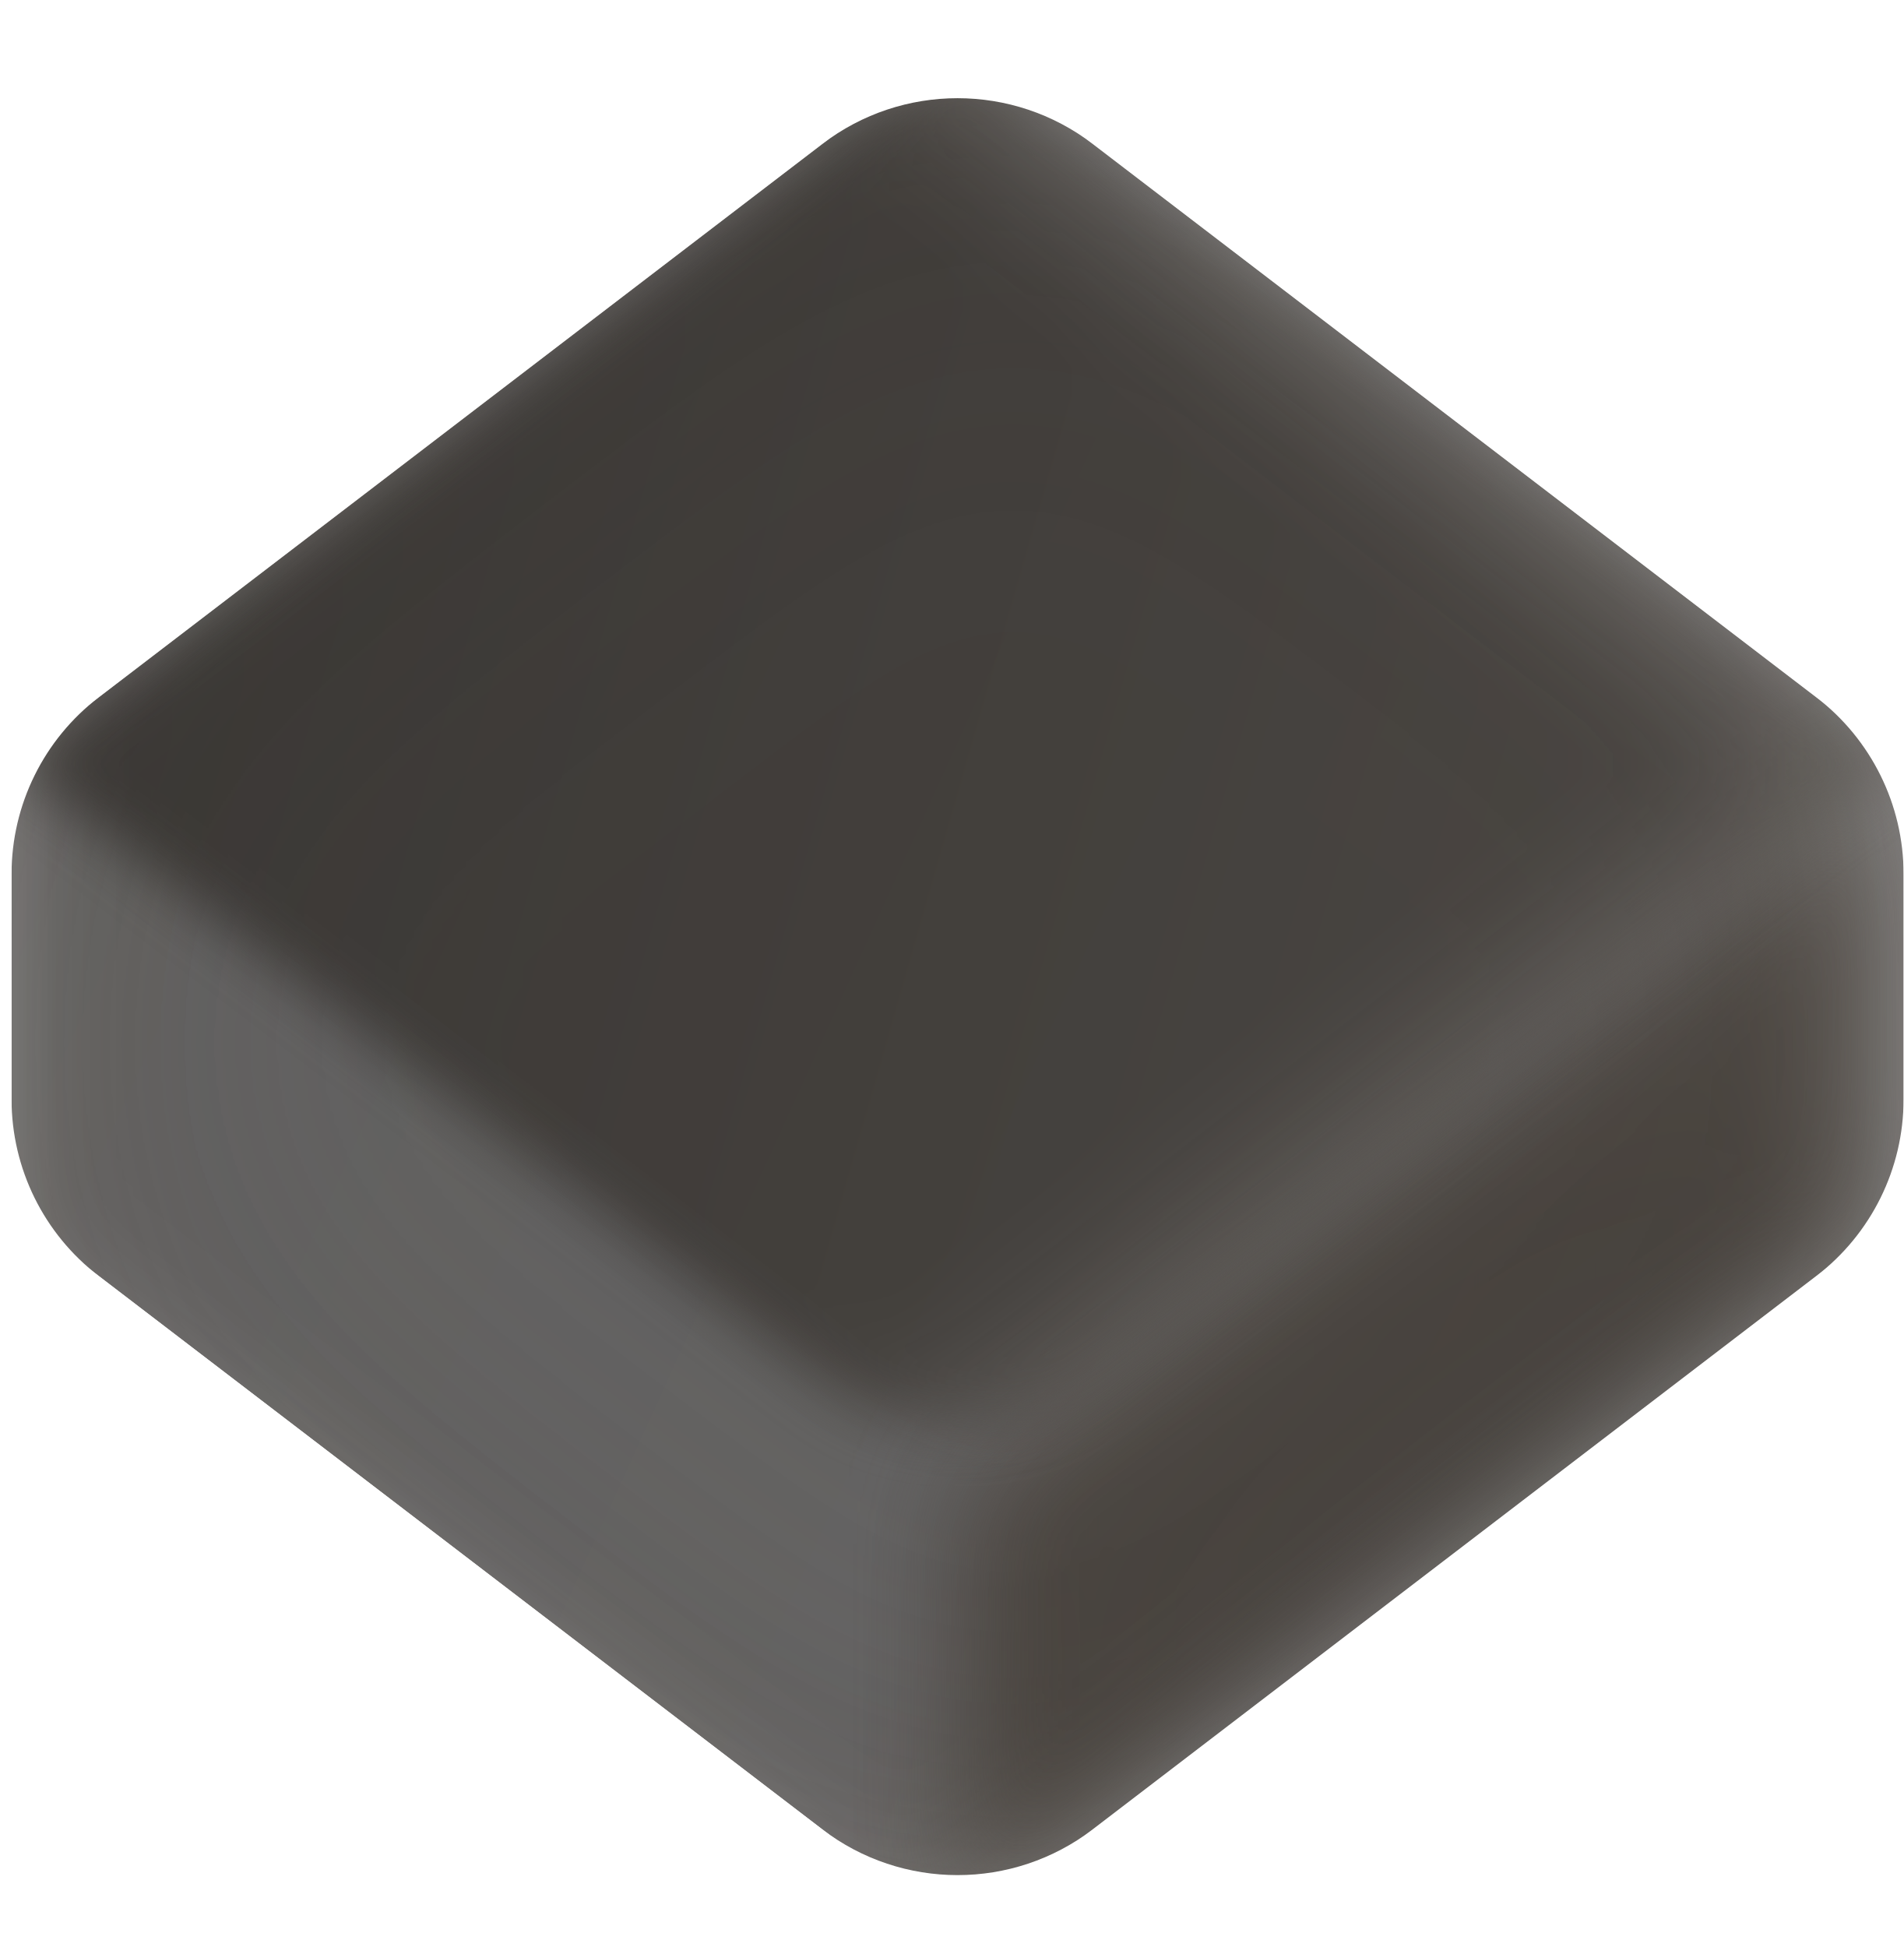
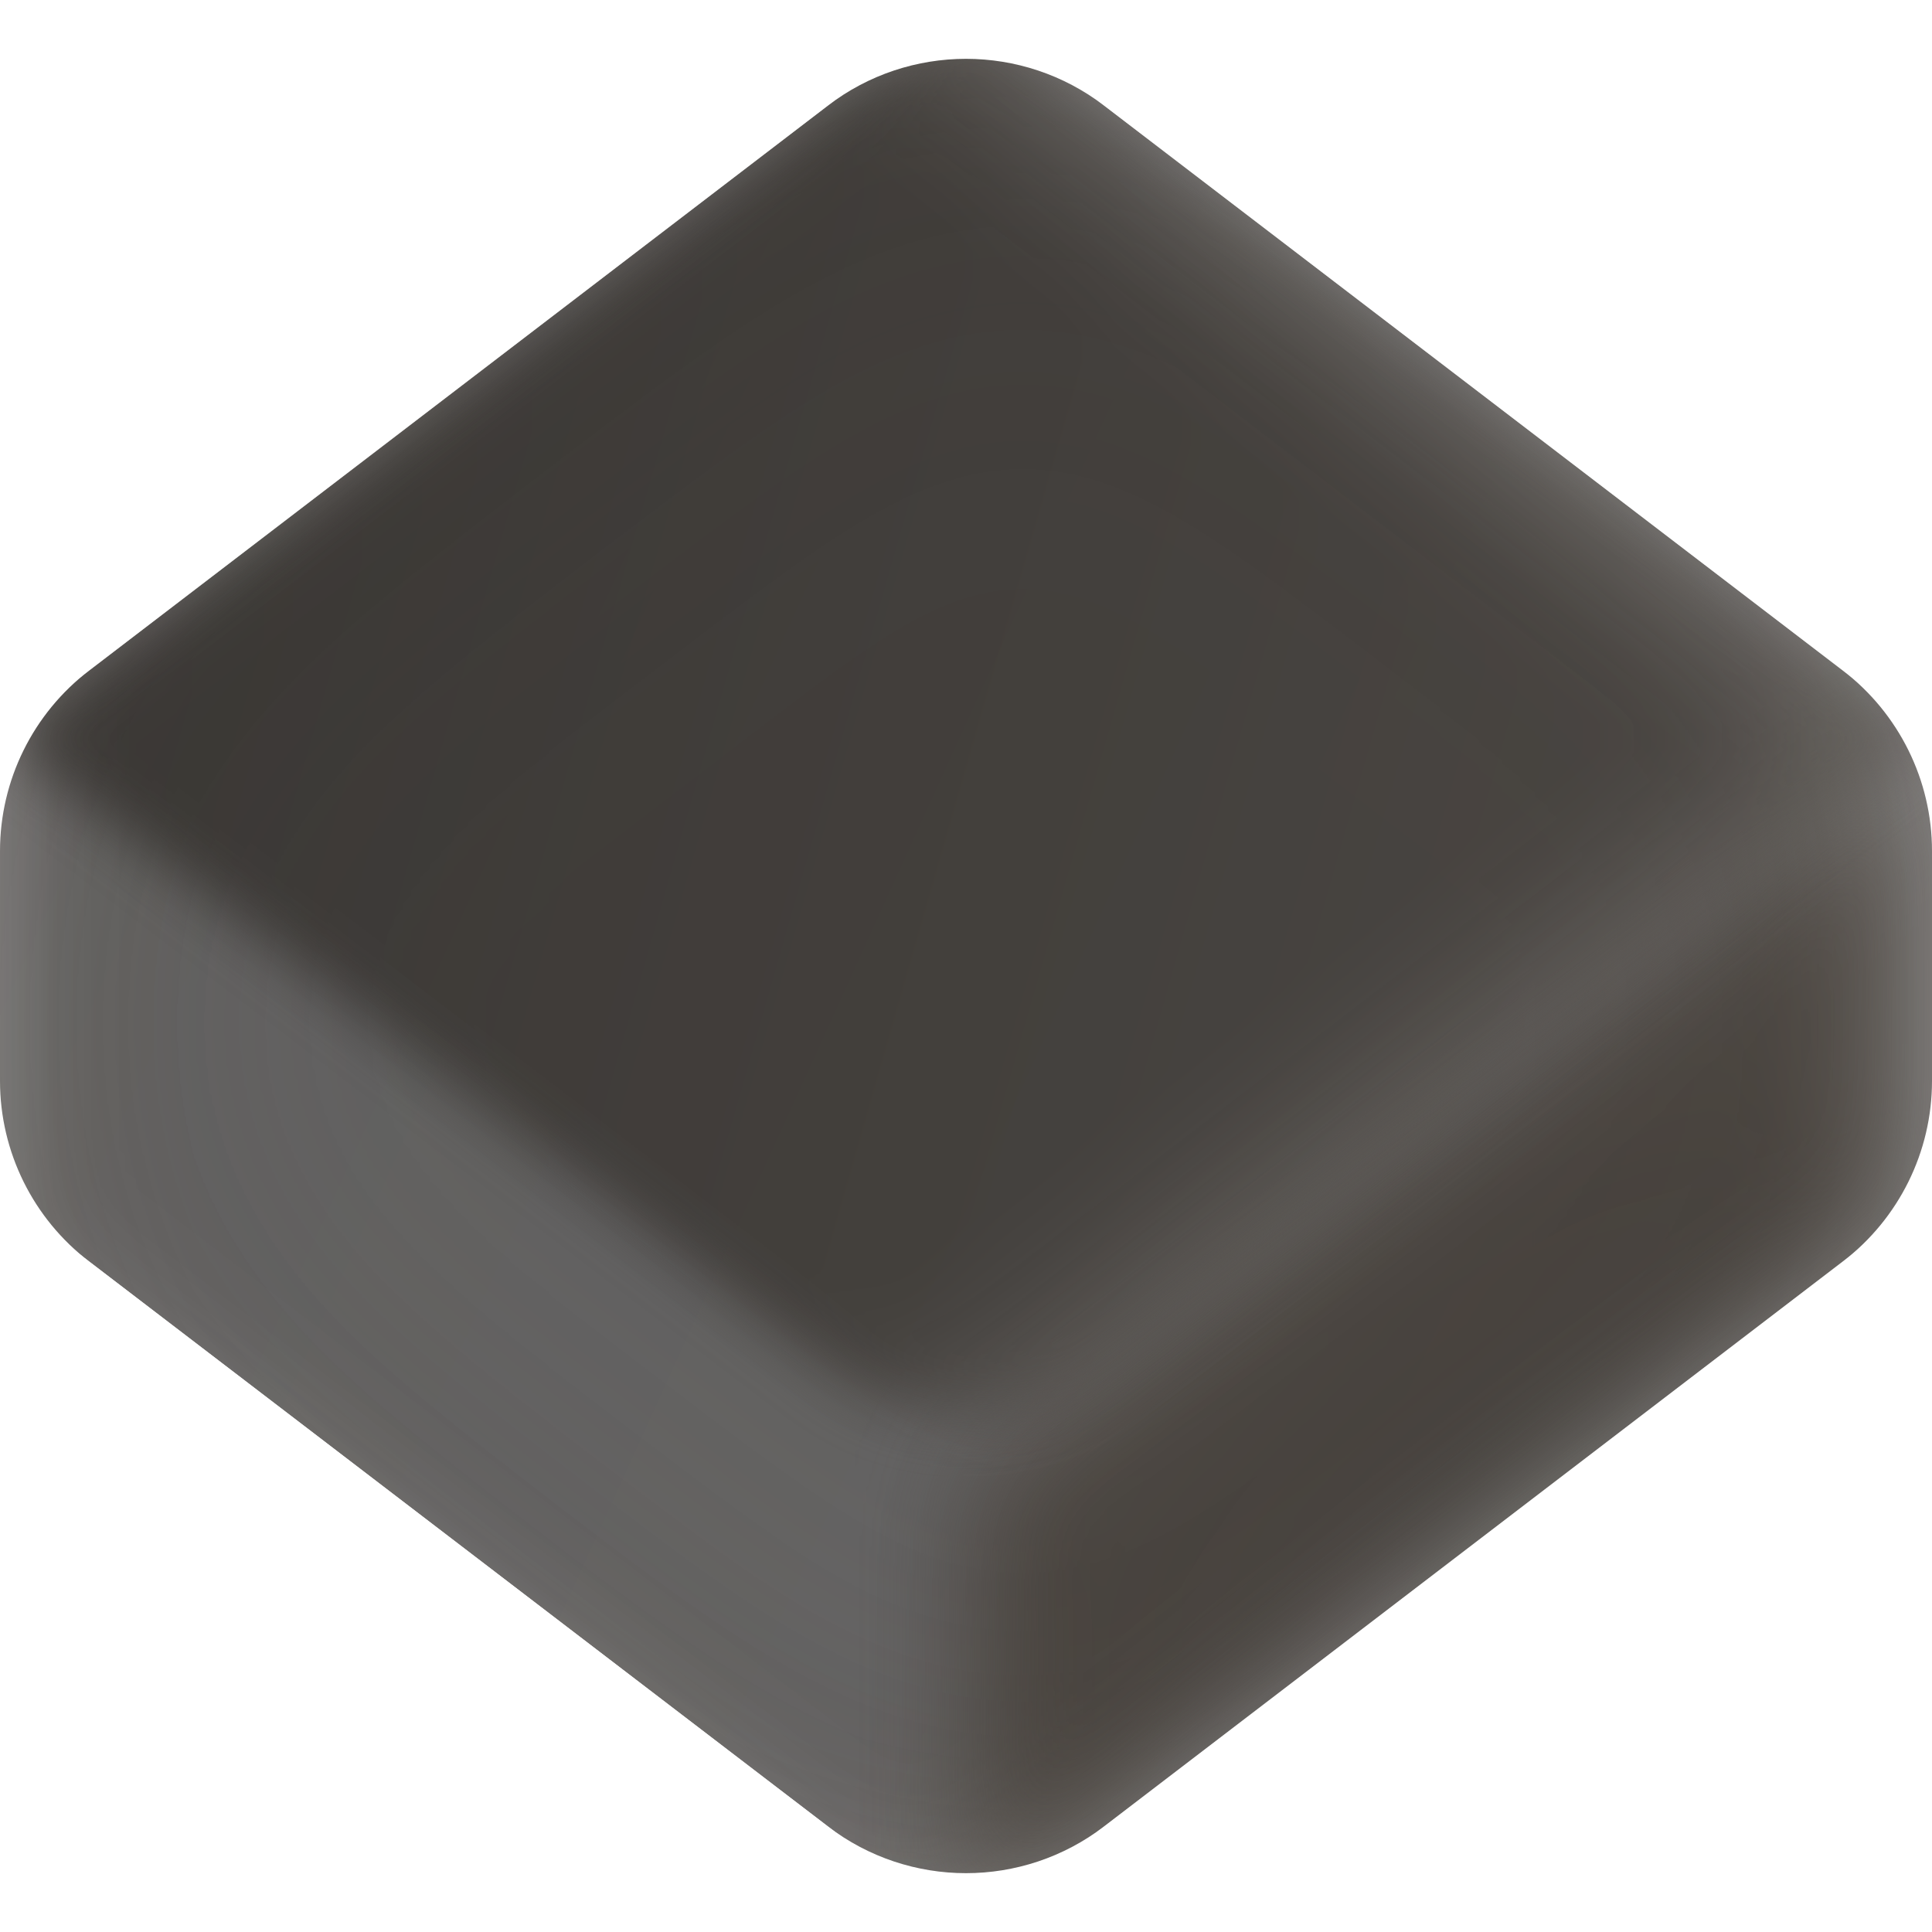
- <svg xmlns="http://www.w3.org/2000/svg" width="44" height="45" viewBox="0 0 44 45" fill="none">
-   <mask id="mask0" mask-type="alpha" maskUnits="userSpaceOnUse" x="0" y="2" width="44" height="42">
-     <path d="M0.267 20.201C0.267 18.599 1.013 17.088 2.286 16.114L19.008 3.327C20.853 1.917 23.414 1.917 25.259 3.327L41.98 16.114C43.253 17.088 44 18.599 44 20.201V25.407C44 27.009 43.253 28.52 41.98 29.494L25.259 42.281C23.414 43.691 20.853 43.691 19.008 42.281L2.286 29.494C1.013 28.52 0.267 27.009 0.267 25.407V20.201Z" fill="#151311" />
+ <svg xmlns="http://www.w3.org/2000/svg" width="34" height="34" viewBox="0 0 34 34" fill="none">
+   <mask id="mask0" mask-type="alpha" maskUnits="userSpaceOnUse" x="0" y="1" width="34" height="32">
+     <path d="M0 14.977C0 13.731 0.581 12.556 1.57 11.799L14.57 1.858C16.004 0.761 17.996 0.761 19.43 1.858L32.43 11.799C33.419 12.556 34 13.731 34 14.977V19.023C34 20.269 33.419 21.444 32.43 22.201L19.43 32.142C17.996 33.239 16.004 33.239 14.57 32.142L1.57 22.201C0.581 21.444 0 20.269 0 19.023V14.977Z" fill="#151311" />
  </mask>
  <g mask="url(#mask0)">
    <g filter="url(#filter0_ii)">
-       <path d="M0.267 17.659L22.133 0.937L44 17.659V27.949L22.133 44.671L0.267 27.949V17.659Z" fill="url(#paint0_radial)" fill-opacity="0.65" />
+       <path d="M0 13.988C0 13.365 0.29 12.778 0.785 12.4L15.785 0.929C16.502 0.381 17.498 0.381 18.215 0.929L33.215 12.4C33.71 12.778 34 13.365 34 13.988V20.012C34 20.635 33.71 21.222 33.215 21.6L18.215 33.071C17.498 33.619 16.502 33.619 15.785 33.071L0.785 21.6C0.29 21.222 0 20.635 0 20.012V13.988Z" fill="url(#paint0_radial)" fill-opacity="0.65" />
    </g>
    <g filter="url(#filter1_iif)">
-       <path d="M44 26.678V17.659L22.133 34.38V44.671L42.99 28.721C43.627 28.235 44 27.479 44 26.678Z" fill="url(#paint1_radial)" fill-opacity="0.8" />
+       <path d="M34 20.012V13L17 26V34L33.215 21.6C33.71 21.222 34 20.635 34 20.012Z" fill="url(#paint1_radial)" fill-opacity="0.8" />
    </g>
-     <g filter="url(#filter2_if)">
-       <path d="M22.133 0.937L0.267 17.659L19.008 31.99C20.853 33.401 23.414 33.401 25.259 31.99L44 17.659L22.133 0.937Z" fill="url(#paint2_radial)" fill-opacity="0.7" />
+     <g filter="url(#filter2_if)" style="shape-rendering: crispedges;">
+       <path d="M17 0L0 13L14.57 24.142C16.004 25.239 17.996 25.239 19.43 24.142L34 13L17 0Z" fill="url(#paint2_radial)" fill-opacity="0.7" />
    </g>
  </g>
  <defs>
-     <filter id="filter0_ii" x="-1.02" y="0.937" width="46.306" height="45.02" filterUnits="userSpaceOnUse" color-interpolation-filters="sRGB">
+     <filter id="filter0_ii" x="-1" y="0.518" width="36" height="33.965" filterUnits="userSpaceOnUse" color-interpolation-filters="sRGB">
      <feFlood flood-opacity="0" result="BackgroundImageFix" />
      <feBlend mode="normal" in="SourceGraphic" in2="BackgroundImageFix" result="shape" />
      <feColorMatrix in="SourceAlpha" type="matrix" values="0 0 0 0 0 0 0 0 0 0 0 0 0 0 0 0 0 0 127 0" result="hardAlpha" />
-       <feOffset dx="1.286" dy="1.286" />
-       <feGaussianBlur stdDeviation="10.29" />
+       <feOffset dx="1" dy="1" />
+       <feGaussianBlur stdDeviation="8" />
      <feComposite in2="hardAlpha" operator="arithmetic" k2="-1" k3="1" />
      <feColorMatrix type="matrix" values="0 0 0 0 0.441 0 0 0 0 0.401 0 0 0 0 0.368 0 0 0 0.2 0" />
      <feBlend mode="normal" in2="shape" result="effect1_innerShadow" />
      <feColorMatrix in="SourceAlpha" type="matrix" values="0 0 0 0 0 0 0 0 0 0 0 0 0 0 0 0 0 0 127 0" result="hardAlpha" />
-       <feOffset dx="-1.286" />
-       <feGaussianBlur stdDeviation="1.286" />
+       <feOffset dx="-1" />
+       <feGaussianBlur stdDeviation="1" />
      <feComposite in2="hardAlpha" operator="arithmetic" k2="-1" k3="1" />
      <feColorMatrix type="matrix" values="0 0 0 0 1 0 0 0 0 1 0 0 0 0 1 0 0 0 0.2 0" />
      <feBlend mode="normal" in2="effect1_innerShadow" result="effect2_innerShadow" />
    </filter>
-     <filter id="filter1_iif" x="19.561" y="15.086" width="27.012" height="32.157" filterUnits="userSpaceOnUse" color-interpolation-filters="sRGB">
+     <filter id="filter1_iif" x="15" y="11" width="21" height="25" filterUnits="userSpaceOnUse" color-interpolation-filters="sRGB">
      <feFlood flood-opacity="0" result="BackgroundImageFix" />
      <feBlend mode="normal" in="SourceGraphic" in2="BackgroundImageFix" result="shape" />
      <feColorMatrix in="SourceAlpha" type="matrix" values="0 0 0 0 0 0 0 0 0 0 0 0 0 0 0 0 0 0 127 0" result="hardAlpha" />
-       <feOffset dx="2.573" dy="2.573" />
-       <feGaussianBlur stdDeviation="10.29" />
+       <feOffset dx="2" dy="2" />
+       <feGaussianBlur stdDeviation="8" />
      <feComposite in2="hardAlpha" operator="arithmetic" k2="-1" k3="1" />
      <feColorMatrix type="matrix" values="0 0 0 0 0.441 0 0 0 0 0.401 0 0 0 0 0.368 0 0 0 0.2 0" />
      <feBlend mode="normal" in2="shape" result="effect1_innerShadow" />
      <feColorMatrix in="SourceAlpha" type="matrix" values="0 0 0 0 0 0 0 0 0 0 0 0 0 0 0 0 0 0 127 0" result="hardAlpha" />
-       <feOffset dx="-1.286" dy="1.286" />
-       <feGaussianBlur stdDeviation="0.643" />
+       <feOffset dx="-1" dy="1" />
+       <feGaussianBlur stdDeviation="0.5" />
      <feComposite in2="hardAlpha" operator="arithmetic" k2="-1" k3="1" />
      <feColorMatrix type="matrix" values="0 0 0 0 1 0 0 0 0 1 0 0 0 0 1 0 0 0 0.2 0" />
      <feBlend mode="normal" in2="effect1_innerShadow" result="effect2_innerShadow" />
-       <feGaussianBlur stdDeviation="1.286" result="effect3_foregroundBlur" />
+       <feGaussianBlur stdDeviation="1" result="effect3_foregroundBlur" />
    </filter>
-     <filter id="filter2_if" x="-2.306" y="-0.349" width="47.592" height="34.684" filterUnits="userSpaceOnUse" color-interpolation-filters="sRGB">
+     <filter id="filter2_if" x="-2" y="-1" width="37" height="26.965" filterUnits="userSpaceOnUse" color-interpolation-filters="sRGB">
      <feFlood flood-opacity="0" result="BackgroundImageFix" />
      <feBlend mode="normal" in="SourceGraphic" in2="BackgroundImageFix" result="shape" />
      <feColorMatrix in="SourceAlpha" type="matrix" values="0 0 0 0 0 0 0 0 0 0 0 0 0 0 0 0 0 0 127 0" result="hardAlpha" />
-       <feOffset dx="-2.573" />
-       <feGaussianBlur stdDeviation="1.286" />
+       <feOffset dx="-2" />
+       <feGaussianBlur stdDeviation="1" />
      <feComposite in2="hardAlpha" operator="arithmetic" k2="-1" k3="1" />
      <feColorMatrix type="matrix" values="0 0 0 0 0.927 0 0 0 0 0.919 0 0 0 0 0.913 0 0 0 0.15 0" />
      <feBlend mode="normal" in2="shape" result="effect1_innerShadow" />
-       <feGaussianBlur stdDeviation="0.643" result="effect2_foregroundBlur" />
+       <feGaussianBlur stdDeviation="0.5" result="effect2_foregroundBlur" />
    </filter>
-     <radialGradient id="paint0_radial" cx="0" cy="0" r="1" gradientUnits="userSpaceOnUse" gradientTransform="translate(39.2173 35.1734) rotate(-156.928) scale(99.4131 2204.57)">
+     <radialGradient id="paint0_radial" cx="0" cy="0" r="1" gradientUnits="userSpaceOnUse" gradientTransform="translate(30.2818 26.6165) rotate(-156.928) scale(77.2877 1713.92)">
      <stop stop-color="#131110" />
      <stop offset="1" />
    </radialGradient>
-     <radialGradient id="paint1_radial" cx="0" cy="0" r="1" gradientUnits="userSpaceOnUse" gradientTransform="translate(29.9541 29.7132) rotate(-101.873) scale(127.891 2806)">
+     <radialGradient id="paint1_radial" cx="0" cy="0" r="1" gradientUnits="userSpaceOnUse" gradientTransform="translate(23.0802 22.3714) rotate(-101.873) scale(99.4275 2181.5)">
      <stop offset="0" stop-color="#3A3530" />
      <stop offset="1" stop-color="#49423D" />
    </radialGradient>
-     <radialGradient id="paint2_radial" cx="0" cy="0" r="1" gradientUnits="userSpaceOnUse" gradientTransform="translate(39.4977 25.3125) rotate(-163.167) scale(53.0819 1157.41)">
+     <radialGradient id="paint2_radial" cx="0" cy="0" r="1" gradientUnits="userSpaceOnUse" gradientTransform="translate(30.4998 18.9502) rotate(-163.167) scale(41.2679 899.814)">
      <stop stop-color="#3E3934" />
      <stop offset="1" stop-color="#221F1C" />
    </radialGradient>
  </defs>
</svg>
